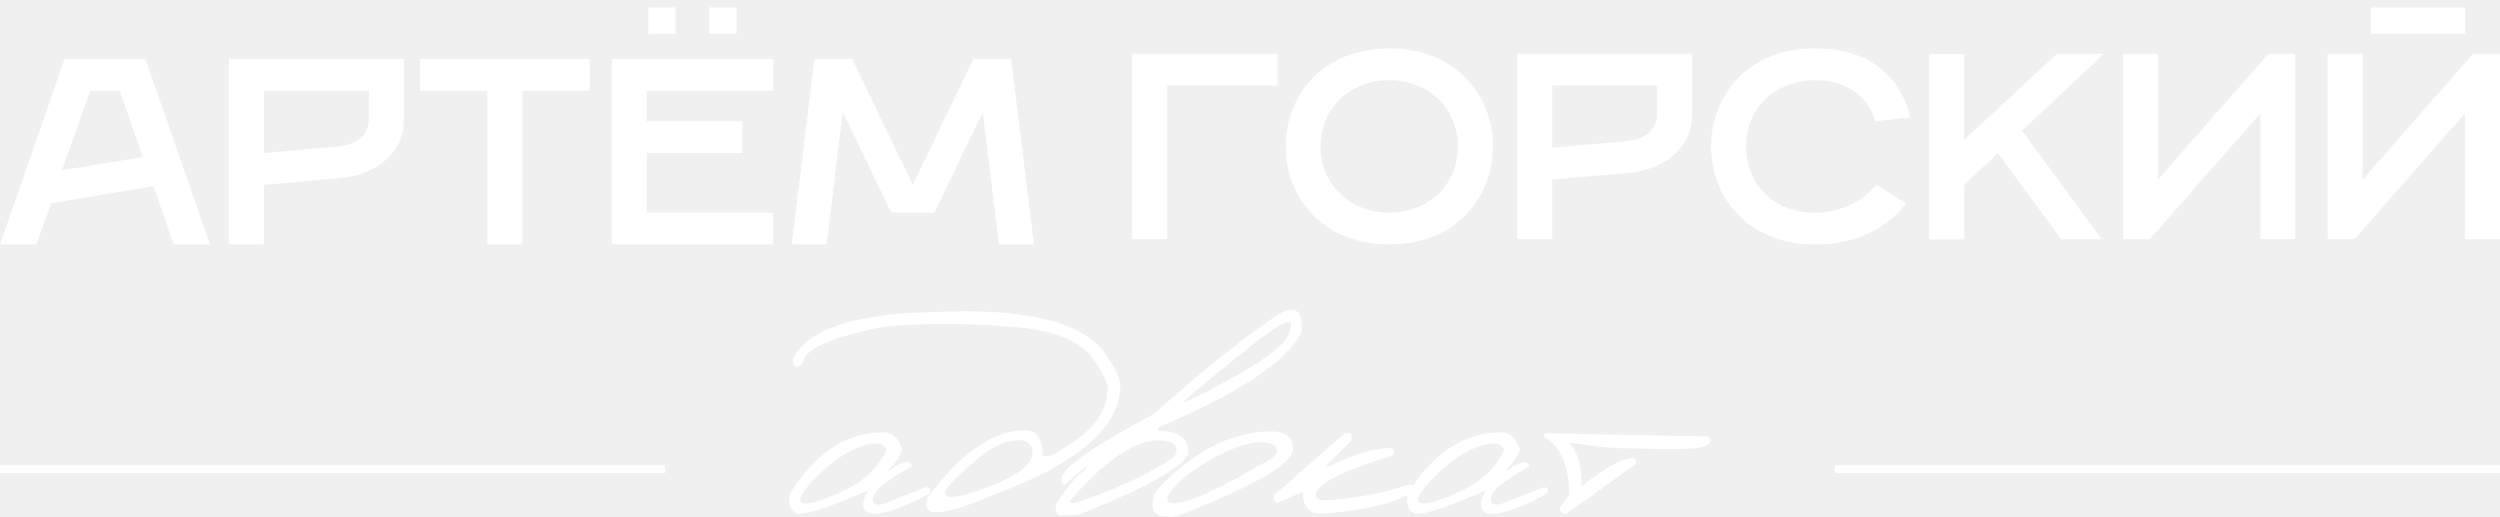
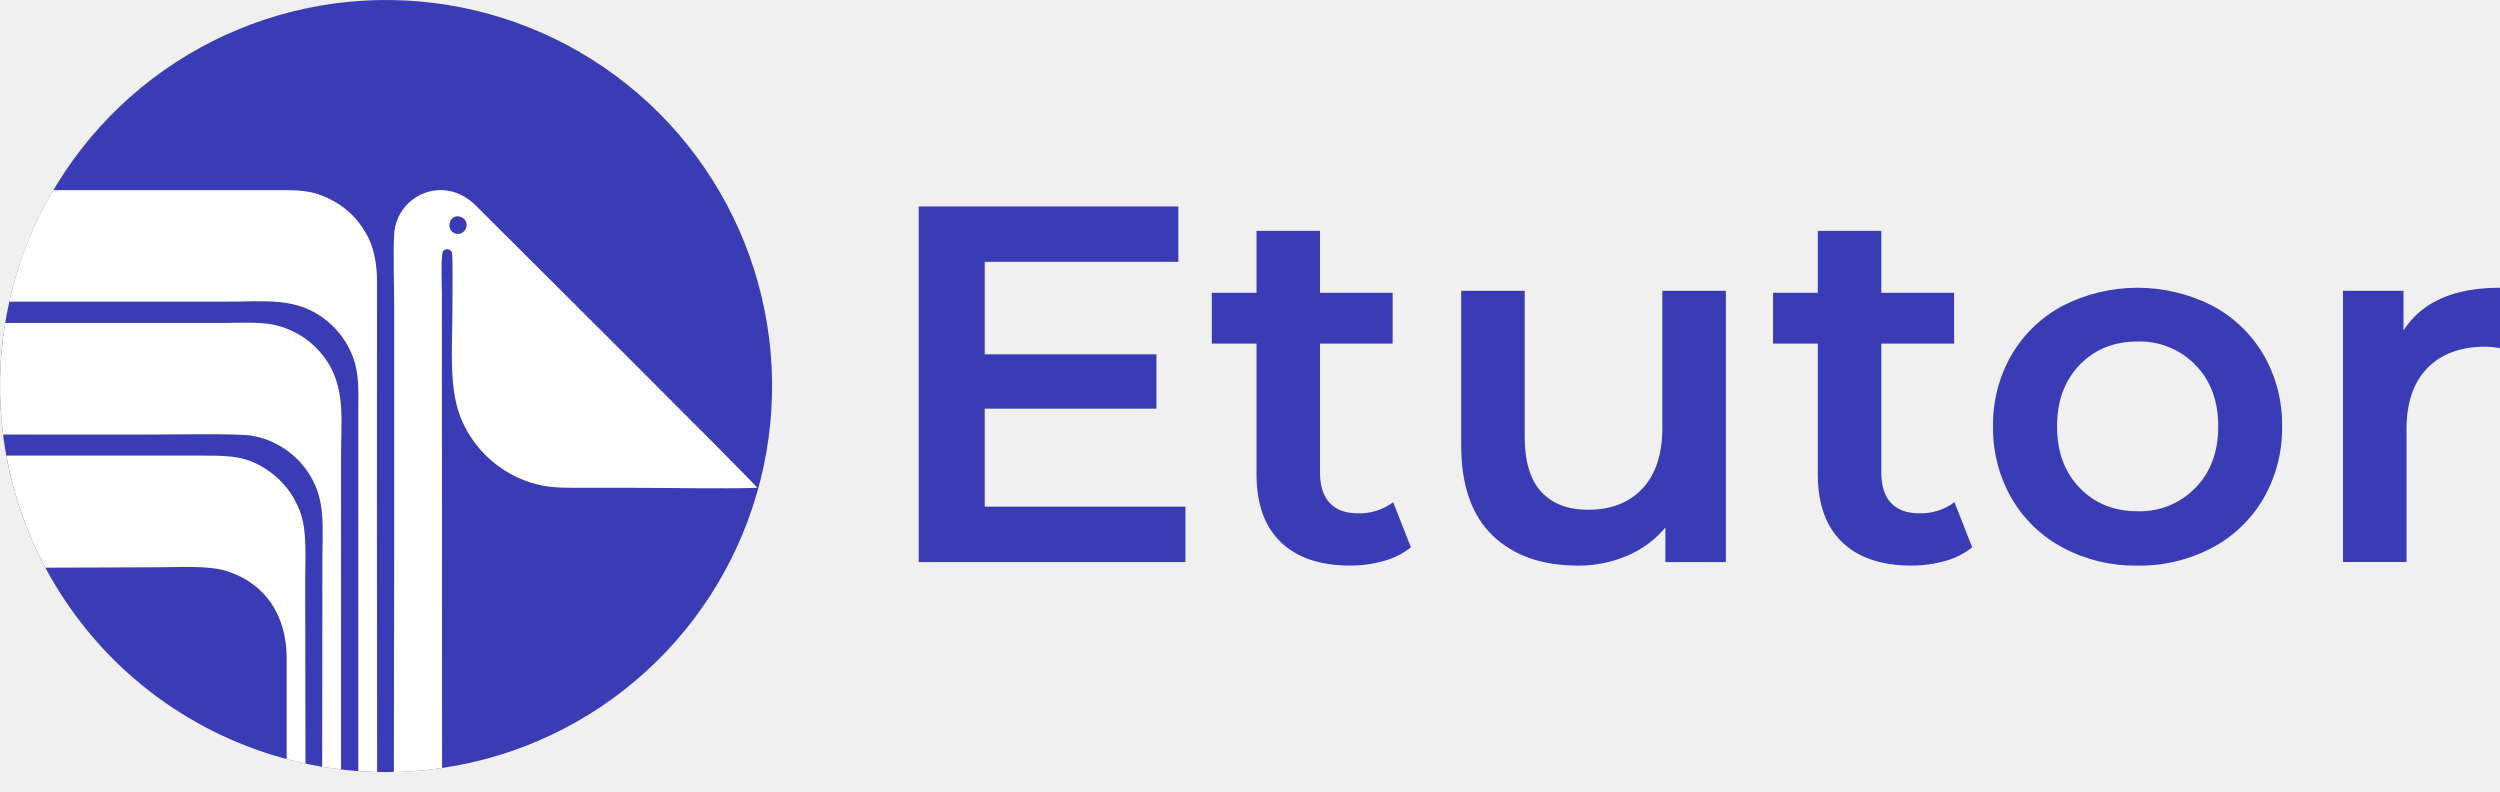
- <svg xmlns="http://www.w3.org/2000/svg" width="324" height="67" viewBox="0 0 324 67" fill="none">
-   <g clip-path="url(#clip0_20_318)">
-     <path d="M114.171 56.044C115.514 55.919 116.434 56.663 116.93 58.278C116.562 59.307 115.918 60.197 114.999 60.949H115.359C116.972 59.738 117.913 59.565 118.182 60.427C115.028 62.166 113.357 63.498 113.174 64.424C112.99 65.349 113.493 65.623 114.681 65.248L120.049 63.12C120.572 63.273 120.693 63.565 120.41 63.996C117.185 65.736 114.78 66.605 113.195 66.605C111.724 66.438 111.483 65.422 112.474 63.557C107.877 65.589 104.87 66.605 103.456 66.605C102.479 66.257 102.119 65.387 102.373 63.996C105.627 58.779 109.559 56.129 114.171 56.045V56.044ZM106.617 61.063C104.353 63.171 103.413 64.482 103.794 64.997C104.175 65.513 105.743 65.182 108.494 64.007C111.245 62.831 113.166 61.303 114.256 59.426C115.275 58.188 114.935 57.534 113.237 57.464C111.086 57.755 108.879 58.956 106.617 61.064V61.063Z" fill="white" />
-     <path d="M128.154 40.414L130.063 40.519L131.676 40.707L133.309 40.936C134.242 41.103 135.432 41.367 136.874 41.73C139.943 42.718 142.104 44.133 143.356 45.977C144.608 47.82 145.22 49.146 145.191 49.952C145.191 55.364 139.674 60.109 128.64 64.184C125.259 65.659 122.755 66.396 121.128 66.396C120.11 66.299 119.813 65.651 120.237 64.456C124.552 58.654 128.781 55.754 132.925 55.754C134.396 55.754 135.133 56.88 135.133 59.134H136.003C140.968 56.588 143.451 53.847 143.451 50.912C143.875 50.23 143.256 48.724 141.594 46.394C139.932 44.063 136.233 42.693 130.496 42.283C124.759 41.872 119.38 41.896 114.359 42.356C107.513 43.789 104.089 45.354 104.089 47.051C103.183 47.859 102.738 47.691 102.752 46.551C104.661 42.684 110.645 40.652 120.703 40.458L124.947 40.312L128.151 40.416L128.154 40.414ZM124.303 61.564C121.241 64.48 122.062 65.148 126.764 63.568C131.467 61.989 133.819 60.35 133.819 58.653V58.173C133.338 57.143 132.461 56.816 131.188 57.192C129.66 57.192 127.365 58.649 124.302 61.564H124.303Z" fill="white" />
-     <path d="M166.178 40.477C167.663 39.739 168.497 40.157 168.682 41.729V42.96C166.956 46.745 160.76 50.89 150.094 55.398V55.815C152.697 55.815 153.998 56.782 153.998 58.715C153.418 60.469 148.779 63.098 140.079 66.603C138.339 66.826 137.342 66.833 137.087 66.624C136.832 66.415 136.754 65.991 136.854 65.351C138.708 62.596 139.966 61.135 140.631 60.968L140.779 60.383L137.936 62.866L137.554 62.449V62.032C137.737 60.572 141.684 57.809 149.394 53.747C157.132 46.958 162.727 42.533 166.178 40.475V40.477ZM140.079 64.956C145.595 63.009 149.649 61.067 152.238 59.134C152.917 57.826 152.202 57.138 150.094 57.068C147.095 57.068 143.396 59.559 138.996 64.539C138.36 65.207 138.72 65.346 140.079 64.956ZM153.298 52.08H153.68C162.719 47.74 167.238 44.56 167.238 42.544C167.606 41.501 167.009 41.455 165.445 42.408C163.881 43.361 159.832 46.585 153.297 52.08H153.298Z" fill="white" />
-     <path d="M162.592 56.065C165.733 55.578 167.381 56.148 167.536 57.776C167.961 59.182 165.662 61.066 160.64 63.432C155.619 65.797 152.605 66.973 151.601 66.959C150.596 66.945 149.949 66.767 149.659 66.427C149.37 66.086 149.302 65.463 149.458 64.559C149.613 63.655 151.056 62.135 153.786 59.999C156.516 57.864 159.451 56.553 162.592 56.065ZM151.982 63.379C150.751 64.848 151.101 65.421 153.033 65.101C154.964 64.78 158.899 62.875 164.841 59.382L165.286 58.986C165.866 58.095 165.407 57.552 163.907 57.358C162.407 57.163 160.353 57.751 157.742 59.121C155.132 60.492 153.212 61.911 151.981 63.378L151.982 63.379Z" fill="white" />
-     <path d="M175.111 57.109L171.759 60.448H172.183C175.494 58.862 178.153 58.069 180.162 58.069C180.685 58.194 180.819 58.507 180.565 59.008C173.861 61.04 170.507 62.778 170.507 64.225C170.606 64.629 170.924 64.837 171.462 64.851C174.815 64.754 178.55 64.072 182.666 62.806C183.416 62.75 183.557 63.07 183.09 63.766C180.798 65.241 176.746 66.186 170.931 66.603C169.531 66.408 168.831 65.463 168.831 63.766L165.479 65.185C165.153 65.005 165.011 64.684 165.054 64.225L174.285 56.169C175.077 56.017 175.353 56.329 175.113 57.109H175.111Z" fill="white" />
-     <path d="M194.23 56.044C195.573 55.919 196.493 56.663 196.989 58.278C196.621 59.307 195.977 60.197 195.057 60.949H195.418C197.03 59.738 197.972 59.565 198.241 60.427C195.086 62.166 193.416 63.498 193.233 64.424C193.049 65.349 193.552 65.623 194.74 65.248L200.108 63.12C200.631 63.273 200.751 63.565 200.469 63.996C197.244 65.736 194.838 66.605 193.254 66.605C191.783 66.438 191.542 65.422 192.533 63.557C187.935 65.589 184.929 66.605 183.514 66.605C182.538 66.257 182.178 65.387 182.432 63.996C185.686 58.779 189.617 56.129 194.23 56.045V56.044ZM186.675 61.063C184.412 63.171 183.471 64.482 183.853 64.997C184.234 65.513 185.801 65.182 188.553 64.007C191.304 62.831 193.225 61.303 194.314 59.426C195.333 58.188 194.994 57.534 193.296 57.464C191.145 57.755 188.938 58.956 186.675 61.064V61.063Z" fill="white" />
-     <path d="M200.914 56.17L221.327 56.566C221.878 56.941 221.829 57.331 221.178 57.735C220.528 58.139 218.13 58.284 213.986 58.173L210.442 58.09C209.537 58.145 207.181 57.909 203.376 57.38C204.465 58.535 205.009 60.406 205.009 62.994C208.107 60.587 210.279 59.383 211.524 59.383C212.032 59.426 212.174 59.69 211.948 60.177L202.972 66.605C202.407 66.591 202.131 66.326 202.145 65.811L203.376 64.205C203.376 60.462 202.286 57.916 200.108 56.566C200.065 56.219 200.334 56.086 200.915 56.17H200.914Z" fill="white" />
-     <path d="M237.806 60.806H324" stroke="white" stroke-miterlimit="10" />
-     <path d="M0 60.806H86.194" stroke="white" stroke-miterlimit="10" />
-     <path d="M146.726 6.965H165.569V11.083H151.261V30.988H146.724V6.965H146.726Z" fill="white" />
-     <path d="M166.617 18.978C166.617 12.457 171.328 6.28 180.052 6.28C188.776 6.28 193.487 12.458 193.487 18.978C193.487 25.498 188.776 31.676 180.052 31.676C171.328 31.676 166.617 25.498 166.617 18.978ZM188.951 18.978C188.951 14.172 185.287 10.398 180.052 10.398C174.817 10.398 171.153 14.172 171.153 18.978C171.153 23.783 174.817 27.558 180.052 27.558C185.287 27.558 188.951 23.783 188.951 18.978Z" fill="white" />
-     <path d="M196.628 6.965H219.311V14.859C219.311 18.805 216.171 21.963 210.936 22.409L201.165 23.268V30.989H196.628V6.965ZM210.761 18.29C212.68 18.119 214.774 17.261 214.774 14.686V11.083H201.164V19.148L210.761 18.289V18.29Z" fill="white" />
-     <path d="M221.753 18.978C221.753 12.457 226.464 6.28 235.188 6.28C243.912 6.28 246.704 11.599 247.576 15.203L243.039 15.718C242.342 13.487 240.422 10.399 235.188 10.399C229.955 10.399 226.289 14.174 226.289 18.979C226.289 23.784 229.778 27.559 235.188 27.559C239.55 27.559 242.168 25.157 243.214 23.955L247.053 26.357C246.006 27.559 242.866 31.677 235.188 31.677C226.464 31.677 221.753 25.499 221.753 18.979V18.978Z" fill="white" />
-     <path d="M250.02 6.999H254.557V18.119L266.596 6.965H272.703L262.059 16.918L272.354 30.989H267.119L258.919 19.835L254.557 23.954V31.023H250.02V6.999Z" fill="white" />
-     <path d="M275.145 6.965H279.682V23.268L293.99 6.966H297.479V30.99H292.942V14.688L278.634 30.989H275.145V6.965Z" fill="white" />
-     <path d="M301.666 6.965H306.202V23.268L320.51 6.966H323.999V30.99H319.462V14.688L305.154 30.989H301.665V6.965H301.666ZM307.25 0.959H319.463V4.391H307.25V0.959Z" fill="white" />
-     <path d="M8.375 7.651H18.844L27.219 31.675H22.508L19.89 24.125L6.629 26.356L4.71 31.675H0L8.375 7.651ZM18.495 20.349L15.528 11.769H11.69L8.026 22.065L18.495 20.349Z" fill="white" />
-     <path d="M29.662 7.651H52.345V15.545C52.345 19.491 49.205 22.649 43.97 23.095L34.199 23.954V31.675H29.662V7.651ZM43.795 18.976C45.715 18.804 47.808 17.947 47.808 15.373V11.769H34.198V19.834L43.795 18.975V18.976Z" fill="white" />
-     <path d="M63.163 11.77H54.438V7.651H76.424V11.769H67.7V31.674H63.163V11.77Z" fill="white" />
-     <path d="M105.562 7.651H110.448L118.299 23.953L126.15 7.651H131.036L134.002 31.675H129.465L127.372 14.515L121.09 27.557H115.506L109.225 14.515L107.131 31.675H102.594L105.561 7.651H105.562Z" fill="white" />
-     <path d="M79.277 7.651H100.214V11.769H83.813V15.716H96.201V19.834H83.813V27.555H100.214V31.673H79.277V7.651Z" fill="white" />
-     <path d="M87.567 0.959H84.039V4.391H87.567V0.959Z" fill="white" />
-     <path d="M95.453 0.959H91.925V4.391H95.453V0.959Z" fill="white" />
-   </g>
-   <defs>
-     <clipPath id="clip0_20_318">
-       <rect width="324" height="66" fill="white" transform="translate(0 0.958984)" />
-     </clipPath>
-   </defs>
+ <svg xmlns="http://www.w3.org/2000/svg" width="120" height="38" viewBox="0 0 120 38" fill="none">
+   <path d="M18.53 37.06C22.195 37.06 25.777 35.973 28.825 33.937C31.872 31.901 34.247 29.007 35.649 25.621C37.052 22.235 37.419 18.509 36.704 14.915C35.989 11.32 34.224 8.019 31.633 5.427C29.041 2.836 25.739 1.071 22.145 0.356C18.55 -0.359 14.825 0.008 11.439 1.411C8.053 2.813 5.159 5.188 3.123 8.235C1.087 11.283 0 14.865 0 18.53C0 23.444 1.952 28.158 5.427 31.633C8.902 35.108 13.616 37.06 18.53 37.06V37.06Z" fill="#393CB5" />
+   <path fill-rule="evenodd" clip-rule="evenodd" d="M22.137 10.421C21.603 10.201 21.367 10.977 21.791 11.182C22.31 11.432 22.667 10.64 22.137 10.421ZM21.219 36.864C20.453 36.978 19.68 37.043 18.905 37.06C18.922 29.585 18.927 22.11 18.92 14.635C18.92 13.551 18.864 12.311 18.92 11.245C19.025 9.384 21.303 8.314 22.856 9.883C23.366 10.396 36.281 23.241 36.35 23.416C34.459 23.47 32.486 23.416 30.586 23.416H27.726C26.714 23.416 26.076 23.398 25.188 23.064C23.864 22.559 22.792 21.553 22.206 20.263C21.516 18.787 21.715 16.736 21.715 14.965C21.715 14.611 21.746 12.256 21.692 12.12C21.676 12.08 21.65 12.045 21.617 12.018C21.584 11.991 21.544 11.973 21.502 11.966C21.46 11.958 21.416 11.962 21.376 11.976C21.336 11.991 21.3 12.015 21.272 12.047C21.145 12.195 21.211 13.937 21.211 14.191C21.213 21.748 21.216 29.306 21.219 36.864ZM18.104 37.055C17.8 37.046 17.498 37.033 17.198 37.012V19.748C17.198 18.776 17.262 17.974 16.928 17.106C16.673 16.438 16.247 15.849 15.691 15.398C14.266 14.24 12.791 14.481 10.715 14.481H0.444C0.865 12.596 1.579 10.788 2.561 9.125H13.512C14.603 9.125 15.139 9.181 15.998 9.642C16.627 9.984 17.151 10.491 17.513 11.108C17.93 11.764 18.097 12.605 18.097 13.525C18.09 21.366 18.092 29.211 18.102 37.06L18.104 37.055ZM16.37 36.933C16.067 36.899 15.765 36.855 15.465 36.805C15.465 33.488 15.475 30.172 15.475 26.855C15.475 25.255 15.639 24.025 14.86 22.783C14.554 22.289 14.146 21.866 13.662 21.543C13.179 21.22 12.633 21.004 12.059 20.909C11.426 20.804 8.288 20.857 7.402 20.857H0.146C-0.078 19.076 -0.044 17.272 0.248 15.501H10.715C11.43 15.501 12.418 15.444 13.079 15.575C13.66 15.691 14.209 15.931 14.688 16.279C15.166 16.627 15.564 17.075 15.854 17.592C16.559 18.904 16.37 20.256 16.37 21.883V36.933ZM14.665 36.654C14.36 36.589 14.058 36.517 13.76 36.438V31.532C13.735 29.574 12.789 28.029 10.897 27.416C10.013 27.131 8.589 27.229 7.591 27.229C6.805 27.229 4.46 27.247 2.179 27.248C1.279 25.564 0.647 23.749 0.305 21.87H9.795C11.09 21.87 11.813 21.903 12.768 22.518C13.515 22.997 14.086 23.705 14.396 24.536C14.755 25.496 14.649 26.791 14.649 27.886C14.649 30.812 14.662 33.727 14.663 36.654H14.665Z" fill="white" />
+   <path d="M56.901 24.32V26.978H44.098V9.911H56.56V12.568H47.267V17.007H55.509V19.616H47.267V24.32H56.901ZM67.724 26.272C67.339 26.577 66.895 26.8 66.421 26.927C65.893 27.076 65.347 27.15 64.799 27.147C63.369 27.147 62.264 26.773 61.483 26.026C60.703 25.278 60.312 24.19 60.312 22.761V16.493H58.167V14.055H60.312V11.082H63.361V14.055H66.847V16.493H63.361V22.687C63.361 23.322 63.515 23.806 63.823 24.138C64.131 24.471 64.579 24.637 65.165 24.638C65.778 24.661 66.38 24.473 66.872 24.105L67.724 26.272ZM82.842 13.958V26.978H79.939V25.32C79.446 25.91 78.819 26.374 78.111 26.673C77.364 26.994 76.559 27.156 75.746 27.149C74.006 27.149 72.637 26.665 71.638 25.698C70.64 24.73 70.14 23.296 70.138 21.395V13.958H73.186V20.98C73.186 22.151 73.451 23.025 73.978 23.604C74.507 24.182 75.258 24.471 76.233 24.469C77.326 24.469 78.192 24.132 78.831 23.458C79.469 22.783 79.79 21.812 79.793 20.544V13.958H82.842ZM94.666 26.272C94.281 26.577 93.838 26.8 93.363 26.927C92.835 27.076 92.289 27.15 91.741 27.147C90.311 27.147 89.206 26.773 88.425 26.026C87.645 25.278 87.254 24.19 87.254 22.761V16.493H85.106V14.055H87.254V11.082H90.303V14.055H93.797V16.493H90.303V22.687C90.303 23.322 90.457 23.806 90.765 24.138C91.075 24.466 91.521 24.638 92.107 24.638C92.72 24.661 93.323 24.473 93.814 24.105L94.666 26.272ZM102.592 27.149C101.352 27.168 100.128 26.875 99.032 26.296C98 25.752 97.142 24.928 96.557 23.919C95.956 22.872 95.648 21.682 95.667 20.475C95.645 19.267 95.953 18.077 96.557 17.031C97.145 16.027 98.002 15.207 99.032 14.665C100.139 14.104 101.362 13.812 102.603 13.812C103.844 13.812 105.068 14.104 106.175 14.665C107.205 15.207 108.062 16.027 108.651 17.031C109.254 18.077 109.561 19.268 109.54 20.475C109.558 21.682 109.251 22.871 108.651 23.919C108.065 24.928 107.207 25.752 106.175 26.296C105.071 26.877 103.839 27.17 102.592 27.149ZM102.592 24.54C103.109 24.557 103.624 24.466 104.104 24.273C104.584 24.08 105.018 23.789 105.379 23.418C106.111 22.671 106.476 21.687 106.476 20.467C106.476 19.247 106.111 18.263 105.379 17.515C105.018 17.145 104.584 16.854 104.104 16.66C103.624 16.467 103.109 16.376 102.592 16.393C101.47 16.393 100.547 16.767 99.824 17.515C99.1 18.263 98.738 19.247 98.738 20.467C98.738 21.687 99.1 22.671 99.824 23.418C100.547 24.166 101.47 24.54 102.592 24.54ZM115.368 15.86C116.242 14.494 117.786 13.811 120 13.812V16.713C119.767 16.667 119.531 16.643 119.293 16.641C118.106 16.641 117.177 16.986 116.506 17.677C115.834 18.368 115.504 19.363 115.513 20.662V26.977H112.465V13.958H115.368V15.86Z" fill="#393CB5" />
</svg>
